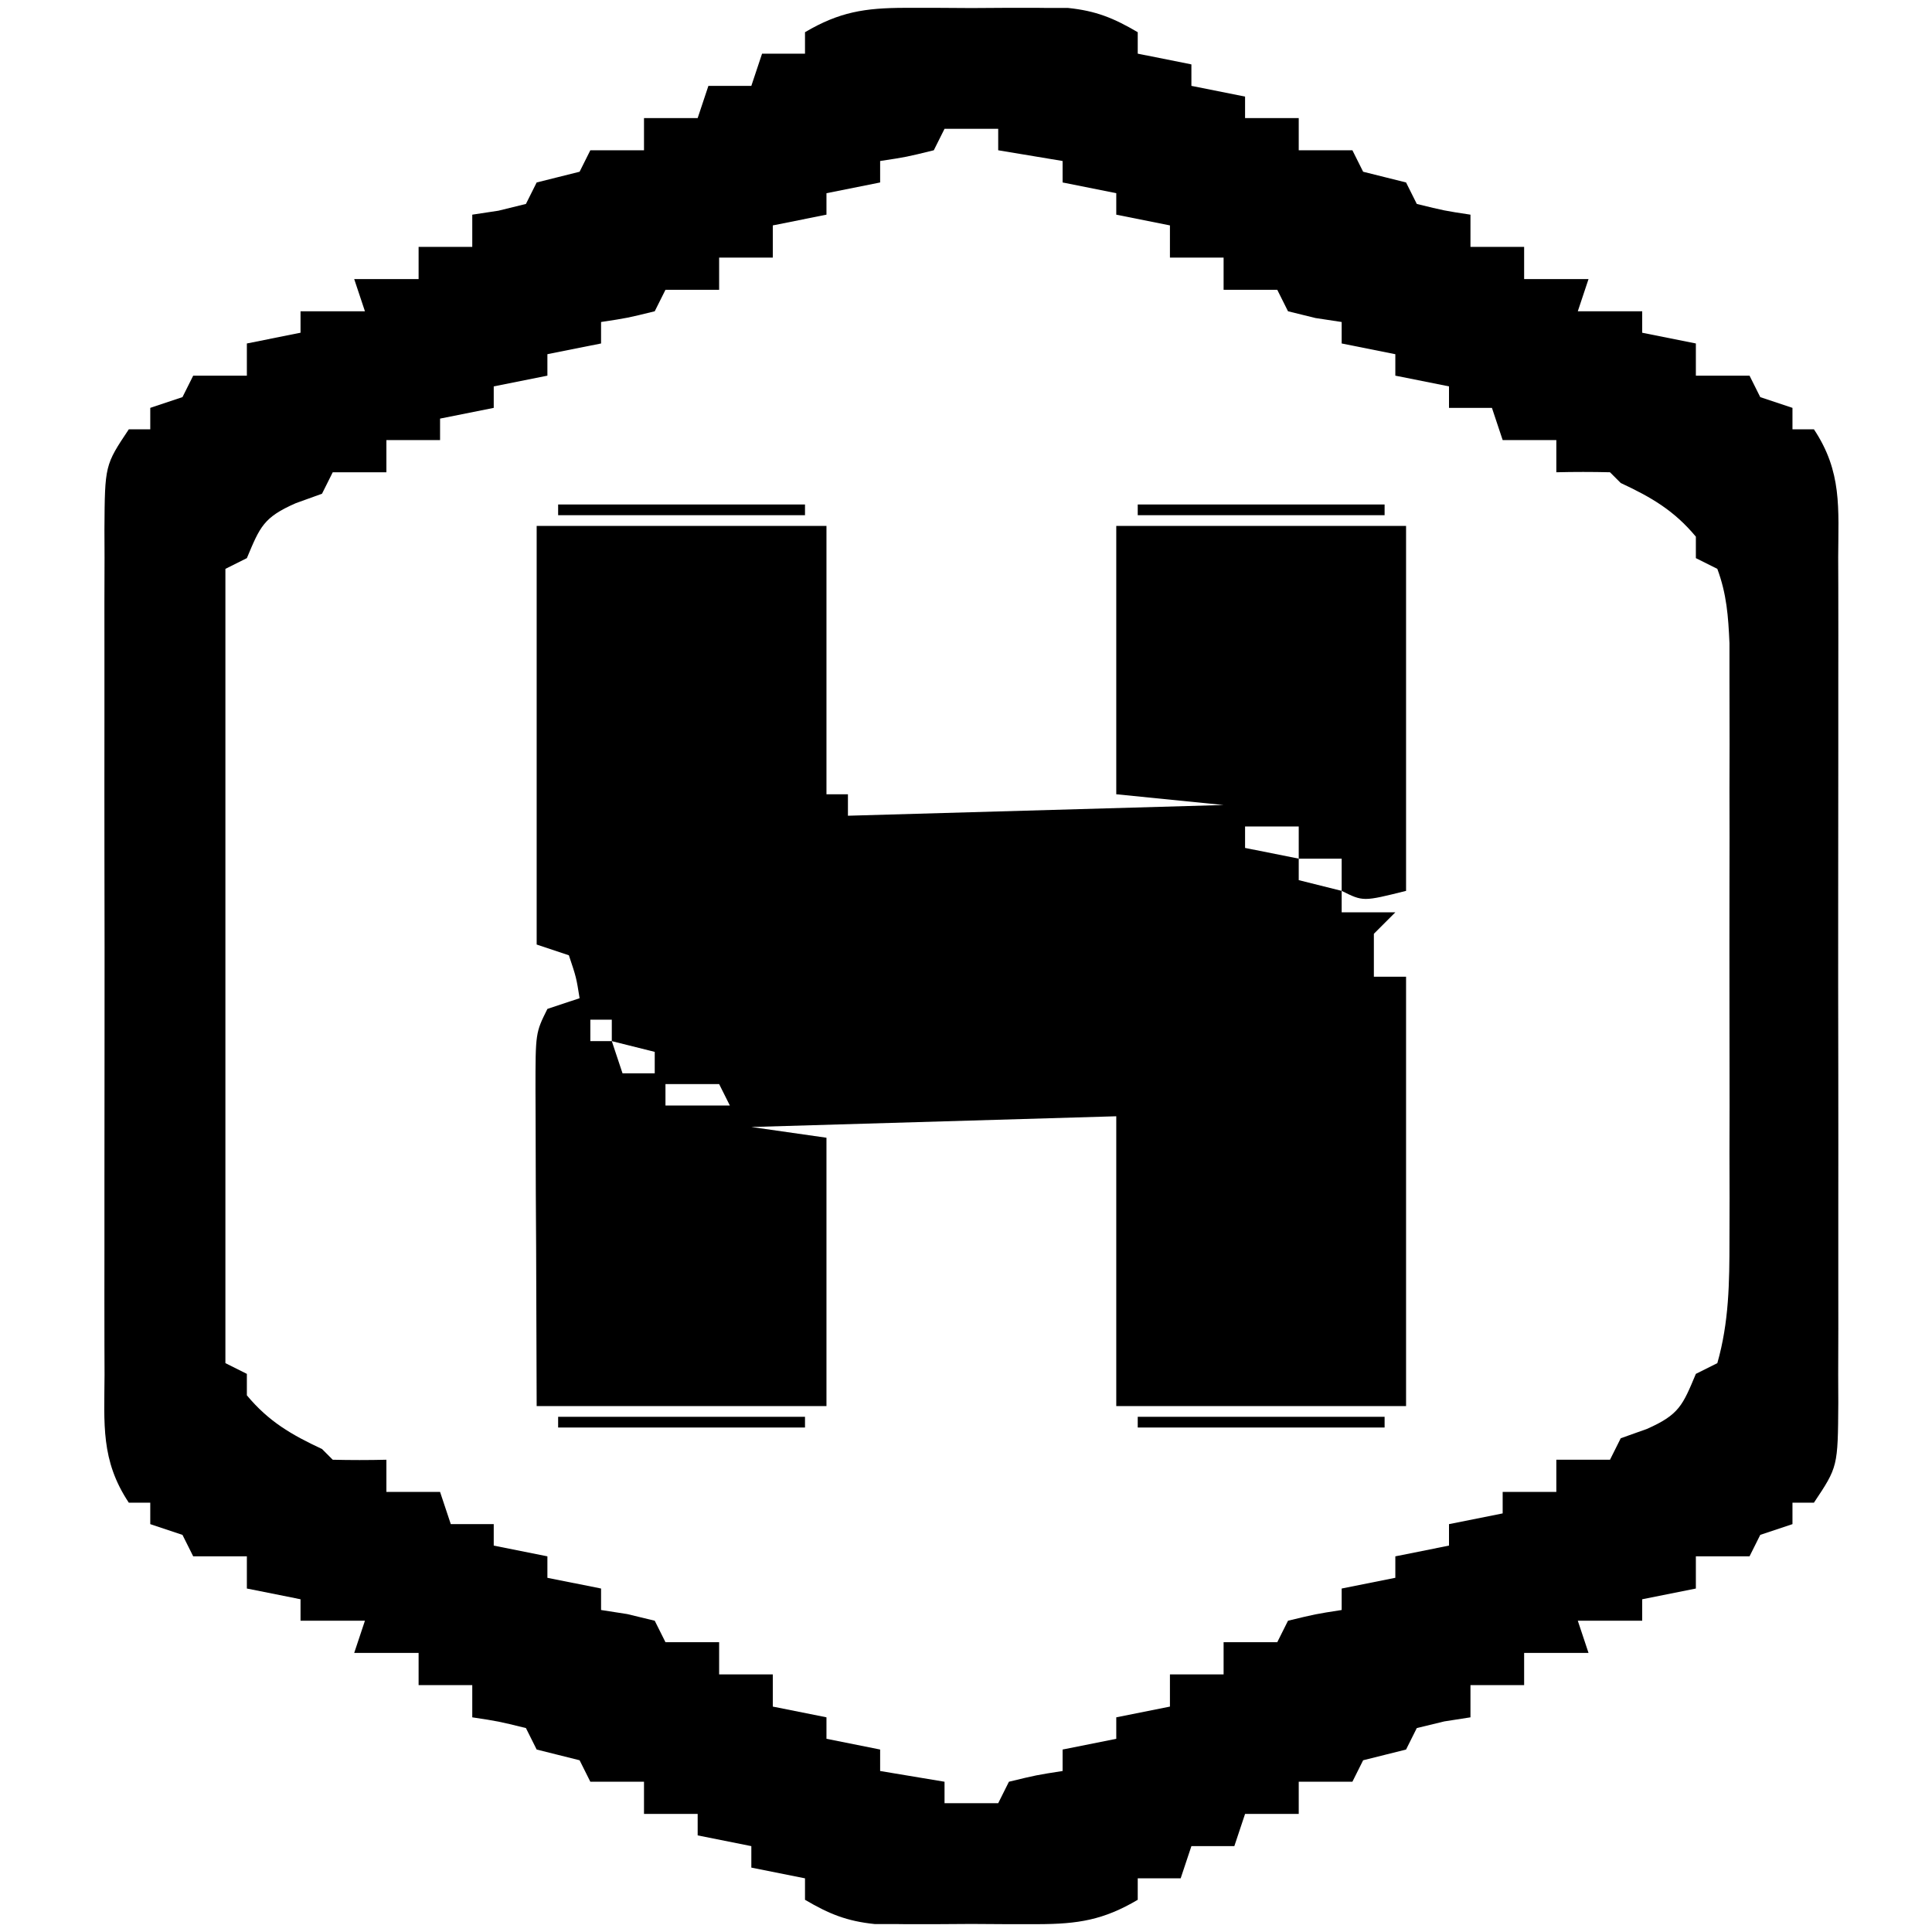
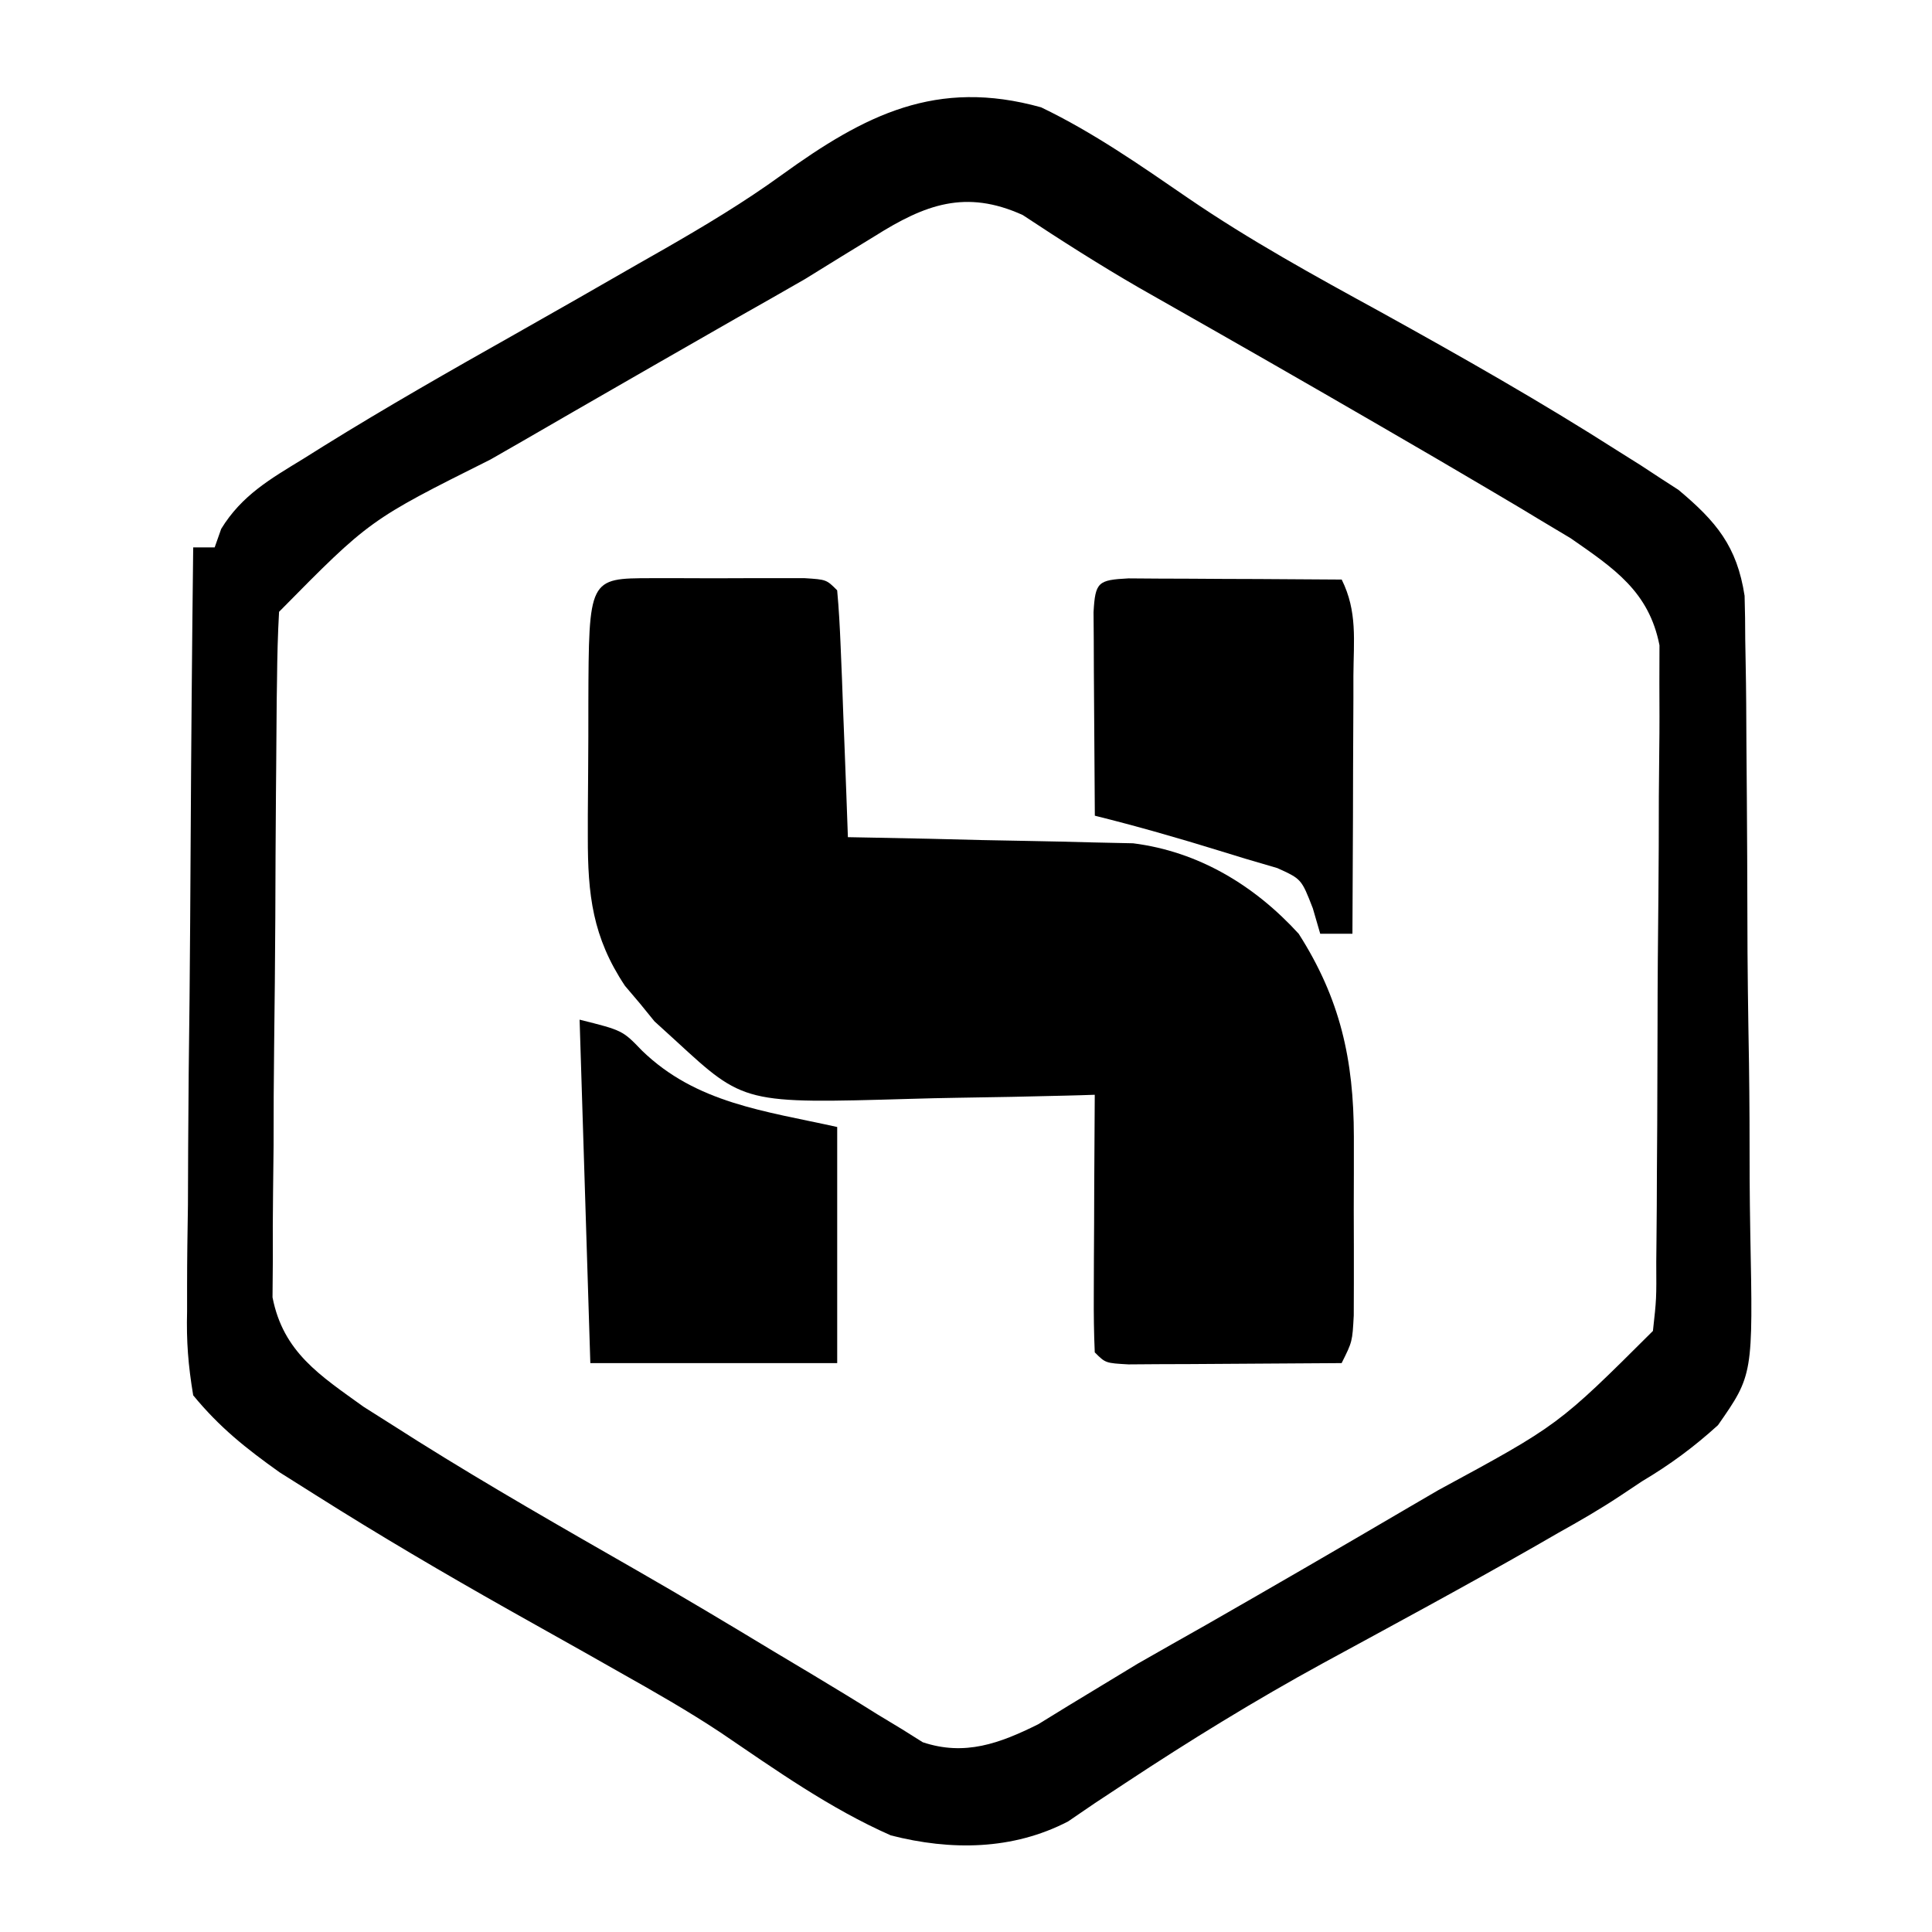
<svg xmlns="http://www.w3.org/2000/svg" version="1.1" width="180" height="180">
-   <path d="M84.28,.73c1.01,0,2.01,0,3.05,0c1.05,0,2.09,.01,3.17,.02c.52,0,.52,0,3.17-.02c.5,0,.5,0,3.05,0c.46,.01,.46,.01,2.78,.01c2.61,.27,4.25,.94,6.5,2.26c0,.66,0,1.32,0,2c1.65,.33,3.3,.66,5,1c0,.66,0,1.32,0,2c1.65,.33,3.3,.66,5,1c0,.66,0,1.32,0,2c1.65,0,3.3,0,5,0c0,.99,0,1.98,0,3c1.65,0,3.3,0,5,0c.17,.33,.17,.33,1,2c.66,.17,1.32,.33,2,.5c.66,.17,1.32,.33,2,.5c.17,.33,.17,.33,1,2c2.56,.63,2.56,.63,5,1c0,.99,0,1.98,0,3c1.65,0,3.3,0,5,0c0,.99,0,1.98,0,3c1.98,0,3.96,0,6,0c-.33,.99-.66,1.98-1,3c1.98,0,3.96,0,6,0c0,.66,0,1.32,0,2c1.65,.33,3.3,.66,5,1c0,.99,0,1.98,0,3c1.65,0,3.3,0,5,0c.33,.66,.66,1.32,1,2c.99,.33,1.98,.66,3,1c0,.66,0,1.32,0,2c.66,0,1.32,0,2,0c2.63,3.95,2.28,7.34,2.26,11.92c0,.46,0,.46,.01,2.77c.01,3.02,0,6.04,0,9.06c0,2.1,0,4.19,0,6.29c0,4.39,0,8.79-.01,13.18c-.01,5.64,0,11.28,.01,16.92c.01,4.33,0,8.66,0,12.99c0,2.08,0,4.16,0,6.24c.01,2.9,0,5.8-.01,8.71c0,.86,.01,1.73,.01,2.61c-.04,5.97-.04,5.97-2.27,9.31c-.66,0-1.32,0-2,0c0,.66,0,1.32,0,2c-.99,.33-1.98,.66-3,1c-.33,.66-.66,1.32-1,2c-1.65,0-3.3,0-5,0c0,.99,0,1.98,0,3c-1.65,.33-3.3,.66-5,1c0,.66,0,1.32,0,2c-1.98,0-3.96,0-6,0c.33,.99,.66,1.98,1,3c-1.98,0-3.96,0-6,0c0,.99,0,1.98,0,3c-1.65,0-3.3,0-5,0c0,.99,0,1.98,0,3c-.8,.12-1.61,.25-2.44,.38c-.84,.2-1.69,.41-2.56,.62c-.33,.66-.66,1.32-1,2c-1.33,.33-2.67,.67-4,1c-.33,.66-.66,1.32-1,2c-1.65,0-3.3,0-5,0c0,.99,0,1.98,0,3c-1.65,0-3.3,0-5,0c-.33,.99-.66,1.98-1,3c-1.32,0-2.64,0-4,0c-.33,.99-.66,1.98-1,3c-1.32,0-2.64,0-4,0c0,.66,0,1.32,0,2c-3.2,1.89-5.58,2.26-9.28,2.27c-1.01,0-2.01,0-3.05,0c-.52,0-.52,0-3.17-.02c-.52,0-.52,0-3.17,.02c-.5,0-.5,0-3.05,0c-.46-.01-.46-.01-2.78-.01c-2.61-.27-4.25-.94-6.5-2.26c0-.66,0-1.32,0-2c-1.65-.33-3.3-.66-5-1c0-.66,0-1.32,0-2c-1.65-.33-3.3-.66-5-1c0-.66,0-1.32,0-2c-1.65,0-3.3,0-5,0c0-.99,0-1.98,0-3c-1.65,0-3.3,0-5,0c-.33-.66-.66-1.32-1-2c-.66-.16-1.32-.33-2-.5c-.66-.16-1.32-.33-2-.5c-.33-.66-.66-1.32-1-2c-2.56-.63-2.56-.63-5-1c0-.99,0-1.98,0-3c-1.65,0-3.3,0-5,0c0-.99,0-1.98,0-3c-1.98,0-3.96,0-6,0c.33-.99,.66-1.98,1-3c-1.98,0-3.96,0-6,0c0-.66,0-1.32,0-2c-1.65-.33-3.3-.66-5-1c0-.99,0-1.98,0-3c-1.65,0-3.3,0-5,0c-.33-.66-.66-1.32-1-2c-.99-.33-1.98-.66-3-1c0-.66,0-1.32,0-2c-.66,0-1.32,0-2,0c-2.63-3.95-2.28-7.34-2.26-11.92c0-.91-.01-1.83-.01-2.77c-.01-3.02,0-6.04,0-9.06c0-2.1,0-4.19,0-6.29c0-4.39,0-8.79,.01-13.18c.01-5.64,0-11.28-.01-16.92c-.01-4.33,0-8.66,0-12.99c0-2.08,0-4.16,0-6.24c-.01-2.9,0-5.8,.01-8.71c0-.86-.01-1.73-.01-2.61C9.77,43.34,9.77,43.34,12,40c.66,0,1.32,0,2,0c0-.66,0-1.32,0-2c.5-.16,.5-.16,3-1c.33-.66,.66-1.32,1-2c1.65,0,3.3,0,5,0c0-.99,0-1.98,0-3c1.65-.33,3.3-.66,5-1c0-.66,0-1.32,0-2c1.98,0,3.96,0,6,0c-.33-.99-.66-1.98-1-3c1.98,0,3.96,0,6,0c0-.99,0-1.98,0-3c1.65,0,3.3,0,5,0c0-.99,0-1.98,0-3c.8-.12,1.61-.25,2.44-.37c.84-.21,1.69-.42,2.56-.63c.33-.66,.66-1.32,1-2c1.33-.33,2.67-.67,4-1c.33-.66,.66-1.32,1-2c1.65,0,3.3,0,5,0c0-.99,0-1.98,0-3c1.65,0,3.3,0,5,0c.33-.99,.66-1.98,1-3c1.32,0,2.64,0,4,0c.33-.99,.66-1.98,1-3c1.32,0,2.64,0,4,0c0-.66,0-1.32,0-2c3.2-1.89,5.58-2.26,9.28-2.27ZM88,12c-.33,.66-.66,1.32-1,2c-2.56,.63-2.56,.63-5,1c0,.66,0,1.32,0,2c-1.65,.33-3.3,.66-5,1c0,.66,0,1.32,0,2c-1.65,.33-3.3,.66-5,1c0,.99,0,1.98,0,3c-1.65,0-3.3,0-5,0c0,.99,0,1.98,0,3c-1.65,0-3.3,0-5,0c-.33,.66-.66,1.32-1,2c-2.56,.63-2.56,.63-5,1c0,.66,0,1.32,0,2c-1.65,.33-3.3,.66-5,1c0,.66,0,1.32,0,2c-1.65,.33-3.3,.66-5,1c0,.66,0,1.32,0,2c-1.65,.33-3.3,.66-5,1c0,.66,0,1.32,0,2c-1.65,0-3.3,0-5,0c0,.99,0,1.98,0,3c-1.65,0-3.3,0-5,0c-.33,.66-.66,1.32-1,2c-.8,.29-1.61,.58-2.44,.88C24.55,48.2,24.23,49.07,23,52c-.33,.17-.33,.17-2,1c0,24.67,0,49.33,0,74c.66,.33,1.32,.66,2,1c0,.66,0,1.32,0,2c2.03,2.44,4.15,3.67,7,5c.33,.33,.66,.66,1,1c1.67,.04,3.33,.04,5,0c0,.99,0,1.98,0,3c1.65,0,3.3,0,5,0c.17,.5,.17,.5,1,3c1.32,0,2.64,0,4,0c0,.66,0,1.32,0,2c1.65,.33,3.3,.66,5,1c0,.66,0,1.32,0,2c1.65,.33,3.3,.66,5,1c0,.66,0,1.32,0,2c.4,.06,.4,.06,2.44,.38c.84,.2,1.69,.41,2.56,.62c.33,.66,.66,1.32,1,2c1.65,0,3.3,0,5,0c0,.99,0,1.98,0,3c1.65,0,3.3,0,5,0c0,.99,0,1.98,0,3c1.65,.33,3.3,.66,5,1c0,.66,0,1.32,0,2c1.65,.33,3.3,.66,5,1c0,.66,0,1.32,0,2c1.98,.33,3.96,.66,6,1c0,.66,0,1.32,0,2c1.65,0,3.3,0,5,0c.33-.66,.66-1.32,1-2c2.56-.62,2.56-.62,5-1c0-.66,0-1.32,0-2c1.65-.33,3.3-.66,5-1c0-.66,0-1.32,0-2c1.65-.33,3.3-.66,5-1c0-.99,0-1.98,0-3c1.65,0,3.3,0,5,0c0-.99,0-1.98,0-3c1.65,0,3.3,0,5,0c.33-.66,.66-1.32,1-2c2.56-.62,2.56-.62,5-1c0-.66,0-1.32,0-2c1.65-.33,3.3-.66,5-1c0-.66,0-1.32,0-2c1.65-.33,3.3-.66,5-1c0-.66,0-1.32,0-2c1.65-.33,3.3-.66,5-1c0-.66,0-1.32,0-2c1.65,0,3.3,0,5,0c0-.99,0-1.98,0-3c1.65,0,3.3,0,5,0c.33-.66,.66-1.32,1-2c.8-.29,1.61-.58,2.44-.87c3.01-1.33,3.33-2.2,4.56-5.13c.66-.33,1.32-.66,2-1c1.09-3.82,1.13-7.52,1.13-11.47c0-.64,0-.64,.01-3.9c0-1.4,0-2.8-.01-4.2c0-1.44,0-2.88,.01-4.32c0-3.01,0-6.03-.01-9.04c-.01-3.86,0-7.72,0-11.58c.01-2.97,.01-5.94,0-8.91c0-1.43,0-2.85,.01-4.27c0-1.99-.01-3.98-.01-5.97c0-1.13,0-2.26,0-3.42c-.11-2.51-.26-4.57-1.13-6.92c-.66-.33-1.32-.66-2-1c0-.66,0-1.32,0-2c-2.03-2.44-4.15-3.67-7-5c-.33-.33-.66-.66-1-1c-1.67-.04-3.33-.04-5,0c0-.99,0-1.98,0-3c-1.65,0-3.3,0-5,0c-.16-.49-.16-.49-1-3c-1.32,0-2.64,0-4,0c0-.66,0-1.32,0-2c-1.65-.33-3.3-.66-5-1c0-.66,0-1.32,0-2c-1.65-.33-3.3-.66-5-1c0-.66,0-1.32,0-2c-.8-.12-1.61-.25-2.44-.37c-.42-.11-.42-.11-2.56-.63c-.16-.33-.16-.33-1-2c-1.65,0-3.3,0-5,0c0-.99,0-1.98,0-3c-1.65,0-3.3,0-5,0c0-.99,0-1.98,0-3c-1.65-.33-3.3-.66-5-1c0-.66,0-1.32,0-2c-1.65-.33-3.3-.66-5-1c0-.66,0-1.32,0-2c-1.98-.33-3.96-.66-6-1c0-.66,0-1.32,0-2c-1.65,0-3.3,0-5,0Z" fill="#000000" />
-   <path d="M50,49c9,0,18,0,27,0c0,8.33,0,16.67,0,25c.66,0,1.32,0,2,0c0,.66,0,1.32,0,2c5.83-.17,5.83-.17,35-1c-3.33-.33-6.67-.67-10-1c0-8.33,0-16.67,0-25c9,0,18,0,27,0c0,11.33,0,22.67,0,34c-4,1-4,1-6,0c0,.66,0,1.32,0,2c1.65,0,3.3,0,5,0c-.33,.33-.33,.33-2,2c0,1.32,0,2.64,0,4c.99,0,1.98,0,3,0c0,13.33,0,26.67,0,40c-9,0-18,0-27,0c0-9,0-18,0-27c-5.67,.17-5.67,.17-34,1c1.16,.17,1.16,.17,7,1c0,8.33,0,16.67,0,25c-9,0-18,0-27,0c-.02-4.95-.04-9.9-.05-14.84c-.01-1.69-.02-3.37-.03-5.06c-.01-2.41-.01-4.83-.02-7.25c0-.75-.01-1.51-.01-2.29c0-5.33,0-5.33,1.11-7.56c.5-.16,.5-.16,3-1c-.31-1.94-.31-1.94-1-4c-.99-.33-1.98-.66-3-1c0-13,0-26,0-39Zm66,28c0,.66,0,1.32,0,2c.83,.16,.83,.16,5,1c0-.99,0-1.98,0-3c-1.65,0-3.3,0-5,0Zm5,3c0,.66,0,1.32,0,2c1.32,.33,2.64,.66,4,1c0-.99,0-1.98,0-3c-1.32,0-2.64,0-4,0ZM55,95c0,.66,0,1.32,0,2c.66,0,1.32,0,2,0c0-.66,0-1.32,0-2c-.66,0-1.32,0-2,0Zm2,2c.33,.99,.66,1.98,1,3c.99,0,1.98,0,3,0c0-.66,0-1.32,0-2c-1.32-.33-2.64-.66-4-1Zm5,4c0,.66,0,1.32,0,2c1.98,0,3.96,0,6,0c-.33-.66-.66-1.32-1-2c-1.65,0-3.3,0-5,0Z" fill="#000000" />
-   <path d="M106,132c7.67,0,15.33,0,23,0c0,.33,0,.66,0,1c-7.67,0-15.33,0-23,0c0-.33,0-.66,0-1Z" fill="#000000" />
-   <path d="M52,132c7.67,0,15.33,0,23,0c0,.33,0,.66,0,1c-7.67,0-15.33,0-23,0c0-.33,0-.66,0-1Z" fill="#000000" />
-   <path d="M106,47c7.67,0,15.33,0,23,0c0,.33,0,.66,0,1c-7.67,0-15.33,0-23,0c0-.33,0-.66,0-1Z" fill="#000000" />
-   <path d="M52,47c7.67,0,15.33,0,23,0c0,.33,0,.66,0,1c-7.67,0-15.33,0-23,0c0-.33,0-.66,0-1Z" fill="#000000" />
+   <path d="M0 0 C4.85 2.33 9.24 5.4 13.67 8.44 C19.44 12.39 25.5 15.71 31.62 19.06 C39.14 23.22 46.58 27.44 53.81 32.06 C54.49 32.49 55.17 32.92 55.88 33.36 C56.81 33.97 56.81 33.97 57.77 34.6 C58.3 34.94 58.83 35.29 59.38 35.64 C62.9 38.59 64.83 40.89 65.54 45.51 C65.58 46.87 65.6 48.24 65.6 49.6 C65.61 50.35 65.63 51.1 65.64 51.87 C65.69 54.34 65.7 56.8 65.71 59.27 C65.72 60.99 65.74 62.71 65.75 64.44 C65.78 68.05 65.79 71.65 65.8 75.26 C65.8 79.87 65.87 84.48 65.95 89.09 C66 92.65 66.01 96.21 66.01 99.77 C66.02 101.46 66.04 103.16 66.07 104.86 C66.33 118.09 66.33 118.09 63.06 122.78 C60.8 124.83 58.62 126.44 56 128 C55.3 128.47 54.6 128.93 53.88 129.41 C52.02 130.64 50.13 131.73 48.19 132.81 C47.47 133.22 46.75 133.64 46.02 134.06 C39.49 137.79 32.87 141.36 26.27 144.95 C19.94 148.41 13.86 152.15 7.85 156.12 C6.91 156.74 5.97 157.36 5 158 C4.18 158.56 3.36 159.12 2.51 159.7 C-2.65 162.38 -8.42 162.43 -14 161 C-19.67 158.5 -24.75 154.89 -29.86 151.42 C-32.91 149.4 -36.05 147.61 -39.25 145.81 C-40.93 144.86 -40.93 144.86 -42.64 143.89 C-44.92 142.61 -47.2 141.33 -49.48 140.05 C-55.6 136.6 -61.63 133.06 -67.56 129.31 C-68.68 128.61 -69.79 127.9 -70.94 127.18 C-74.1 124.93 -76.53 123 -79 120 C-79.47 117.18 -79.64 114.98 -79.57 112.18 C-79.57 111.41 -79.57 110.64 -79.57 109.84 C-79.57 107.3 -79.53 104.77 -79.49 102.23 C-79.48 100.47 -79.47 98.7 -79.47 96.94 C-79.45 92.3 -79.4 87.67 -79.34 83.04 C-79.29 78.3 -79.27 73.57 -79.24 68.84 C-79.19 59.56 -79.11 50.28 -79 41 C-78.34 41 -77.68 41 -77 41 C-76.8 40.43 -76.6 39.86 -76.39 39.27 C-74.47 36.14 -71.81 34.62 -68.75 32.75 C-68.12 32.36 -67.5 31.97 -66.85 31.56 C-60.99 27.92 -55 24.51 -48.99 21.12 C-45.15 18.95 -41.32 16.76 -37.5 14.56 C-36.69 14.1 -35.88 13.64 -35.04 13.16 C-31.3 11.01 -27.66 8.83 -24.17 6.3 C-16.42 0.7 -9.75 -2.72 0 0 Z M-15.5 12 C-17.09 12.97 -17.09 12.97 -18.7 13.96 C-20.34 14.97 -20.34 14.97 -22 16 C-24.08 17.2 -26.16 18.38 -28.25 19.56 C-30.84 21.04 -33.42 22.52 -36 24 C-36.93 24.53 -37.85 25.06 -38.8 25.61 C-41.96 27.42 -45.1 29.24 -48.25 31.06 C-49.26 31.64 -50.26 32.22 -51.3 32.81 C-62.56 38.44 -62.56 38.44 -71 47 C-71.12 49.1 -71.17 51.2 -71.19 53.3 C-71.2 53.94 -71.21 54.59 -71.22 55.25 C-71.24 57.4 -71.26 59.54 -71.27 61.68 C-71.28 62.41 -71.28 63.14 -71.29 63.89 C-71.32 67.76 -71.34 71.63 -71.35 75.5 C-71.37 79.5 -71.41 83.49 -71.46 87.49 C-71.5 90.56 -71.51 93.63 -71.51 96.71 C-71.52 98.18 -71.54 99.65 -71.56 101.12 C-71.59 103.19 -71.59 105.25 -71.58 107.31 C-71.59 108.49 -71.6 109.66 -71.61 110.87 C-70.61 115.99 -67.19 118.14 -63.12 121.07 C-62.05 121.75 -60.98 122.43 -59.88 123.12 C-59.28 123.5 -58.68 123.88 -58.07 124.27 C-51.39 128.46 -44.54 132.37 -37.7 136.29 C-33.39 138.76 -29.13 141.31 -24.88 143.88 C-23.67 144.6 -22.46 145.32 -21.25 146.05 C-19.25 147.25 -17.26 148.46 -15.29 149.7 C-14.51 150.17 -13.74 150.64 -12.94 151.12 C-12.31 151.52 -11.68 151.91 -11.03 152.32 C-7.11 153.63 -3.86 152.43 -0.28 150.65 C0.64 150.09 1.55 149.52 2.5 148.94 C4.08 147.98 4.08 147.98 5.7 147 C6.79 146.34 7.88 145.68 9 145 C11.12 143.79 13.25 142.58 15.38 141.38 C21.69 137.77 27.98 134.12 34.25 130.44 C35.16 129.91 36.07 129.38 37.01 128.83 C48.2 122.77 48.2 122.77 57 114 C57.33 111.02 57.33 111.02 57.31 107.59 C57.32 106.62 57.32 106.62 57.33 105.63 C57.36 103.5 57.36 101.36 57.37 99.23 C57.38 97.74 57.39 96.25 57.4 94.77 C57.41 91.65 57.42 88.54 57.43 85.42 C57.43 81.44 57.47 77.45 57.51 73.46 C57.54 70.39 57.55 67.32 57.55 64.25 C57.56 62.78 57.57 61.31 57.59 59.85 C57.62 57.79 57.61 55.73 57.6 53.67 C57.6 52.5 57.61 51.33 57.61 50.12 C56.63 45.11 53.38 42.96 49.34 40.15 C48.36 39.56 47.38 38.98 46.38 38.38 C45.83 38.04 45.28 37.71 44.71 37.37 C42.81 36.24 40.91 35.12 39 34 C38.26 33.57 37.53 33.14 36.77 32.69 C29.87 28.67 22.96 24.68 16.02 20.73 C15.42 20.39 14.81 20.04 14.19 19.69 C12.49 18.72 10.79 17.76 9.09 16.79 C5.41 14.66 1.83 12.38 -1.72 10.03 C-7.03 7.63 -10.8 9.04 -15.5 12 Z " fill="#000000" transform="translate(97,10)" />
+   <path d="M0 0 C1.41 -0 1.41 -0 2.85 -0 C3.84 -0 4.83 0 5.84 0.01 C7.33 0 7.33 0 8.84 -0 C9.78 -0 10.72 -0 11.69 0 C12.56 0 13.42 0 14.32 0 C16.34 0.13 16.34 0.13 17.34 1.13 C17.5 2.84 17.59 4.55 17.66 6.26 C17.7 7.3 17.74 8.33 17.79 9.4 C17.83 10.49 17.87 11.57 17.91 12.7 C17.95 13.79 17.99 14.88 18.04 16.01 C18.14 18.71 18.25 21.42 18.34 24.13 C19.22 24.15 20.1 24.16 21 24.18 C24.28 24.24 27.56 24.31 30.83 24.4 C32.25 24.43 33.66 24.46 35.07 24.48 C37.11 24.51 39.15 24.57 41.2 24.62 C42.42 24.65 43.65 24.67 44.91 24.7 C51 25.47 56.21 28.61 60.34 33.13 C64.21 39.19 65.47 44.86 65.48 52.02 C65.48 53.12 65.48 54.23 65.48 55.36 C65.48 56.5 65.47 57.64 65.47 58.82 C65.47 59.97 65.48 61.13 65.48 62.31 C65.48 63.41 65.48 64.51 65.48 65.64 C65.48 66.65 65.47 67.65 65.47 68.69 C65.34 71.13 65.34 71.13 64.34 73.13 C60.7 73.16 57.05 73.18 53.41 73.2 C51.84 73.21 51.84 73.21 50.25 73.22 C48.77 73.23 48.77 73.23 47.25 73.23 C45.88 73.24 45.88 73.24 44.48 73.25 C42.34 73.13 42.34 73.13 41.34 72.13 C41.26 70.35 41.24 68.57 41.25 66.79 C41.25 65.71 41.25 64.63 41.26 63.51 C41.27 61.81 41.27 61.81 41.28 60.07 C41.29 58.93 41.29 57.79 41.29 56.62 C41.31 53.79 41.32 50.96 41.34 48.13 C40.45 48.16 39.55 48.19 38.62 48.21 C35.26 48.3 31.9 48.36 28.54 48.41 C27.09 48.43 25.64 48.47 24.19 48.51 C8.67 48.96 8.67 48.96 2.34 43.13 C1.34 42.22 1.34 42.22 0.32 41.29 C-0.13 40.74 -0.57 40.2 -1.03 39.63 C-1.49 39.09 -1.95 38.54 -2.43 37.98 C-5.45 33.44 -5.9 29.51 -5.89 24.12 C-5.89 23.46 -5.89 22.8 -5.89 22.13 C-5.88 20.75 -5.87 19.37 -5.86 17.99 C-5.84 15.88 -5.84 13.76 -5.84 11.64 C-5.8 0.01 -5.8 0.01 0 0 Z " fill="#000000" transform="translate(60.65625,53.86719)" />
+   <path d="M0 0 C0.92 0.01 1.83 0.01 2.78 0.02 C3.77 0.02 4.76 0.02 5.78 0.03 C6.82 0.03 7.86 0.04 8.93 0.05 C10.5 0.06 10.5 0.06 12.1 0.06 C14.69 0.08 17.28 0.09 19.87 0.11 C21.35 3.09 20.98 5.78 20.96 9.09 C20.96 9.78 20.96 10.46 20.96 11.17 C20.95 13.36 20.94 15.55 20.93 17.74 C20.92 19.22 20.92 20.71 20.92 22.19 C20.9 25.83 20.89 29.47 20.87 33.11 C19.88 33.11 18.89 33.11 17.87 33.11 C17.64 32.33 17.41 31.55 17.18 30.74 C16.12 28.01 16.12 28.01 13.87 26.99 C12.88 26.7 11.89 26.41 10.87 26.11 C10.07 25.87 9.28 25.62 8.46 25.37 C4.61 24.18 0.77 23.08 -3.13 22.11 C-3.16 18.63 -3.18 15.16 -3.2 11.68 C-3.2 10.68 -3.21 9.69 -3.22 8.67 C-3.22 7.72 -3.23 6.78 -3.23 5.8 C-3.24 4.93 -3.24 4.06 -3.25 3.15 C-3.09 0.33 -2.83 0.15 0 0 Z " fill="#000000" transform="translate(105.1331,53.88647)" />
+   <path d="M0 0 C4 1 4 1 5.81 2.88 C10.87 7.79 17.24 8.5 24 10 C24 17.26 24 24.52 24 32 C16.41 32 8.82 32 1 32 C0.67 21.44 0.34 10.88 0 0 Z " fill="#000000" transform="translate(54,95)" />
</svg>
